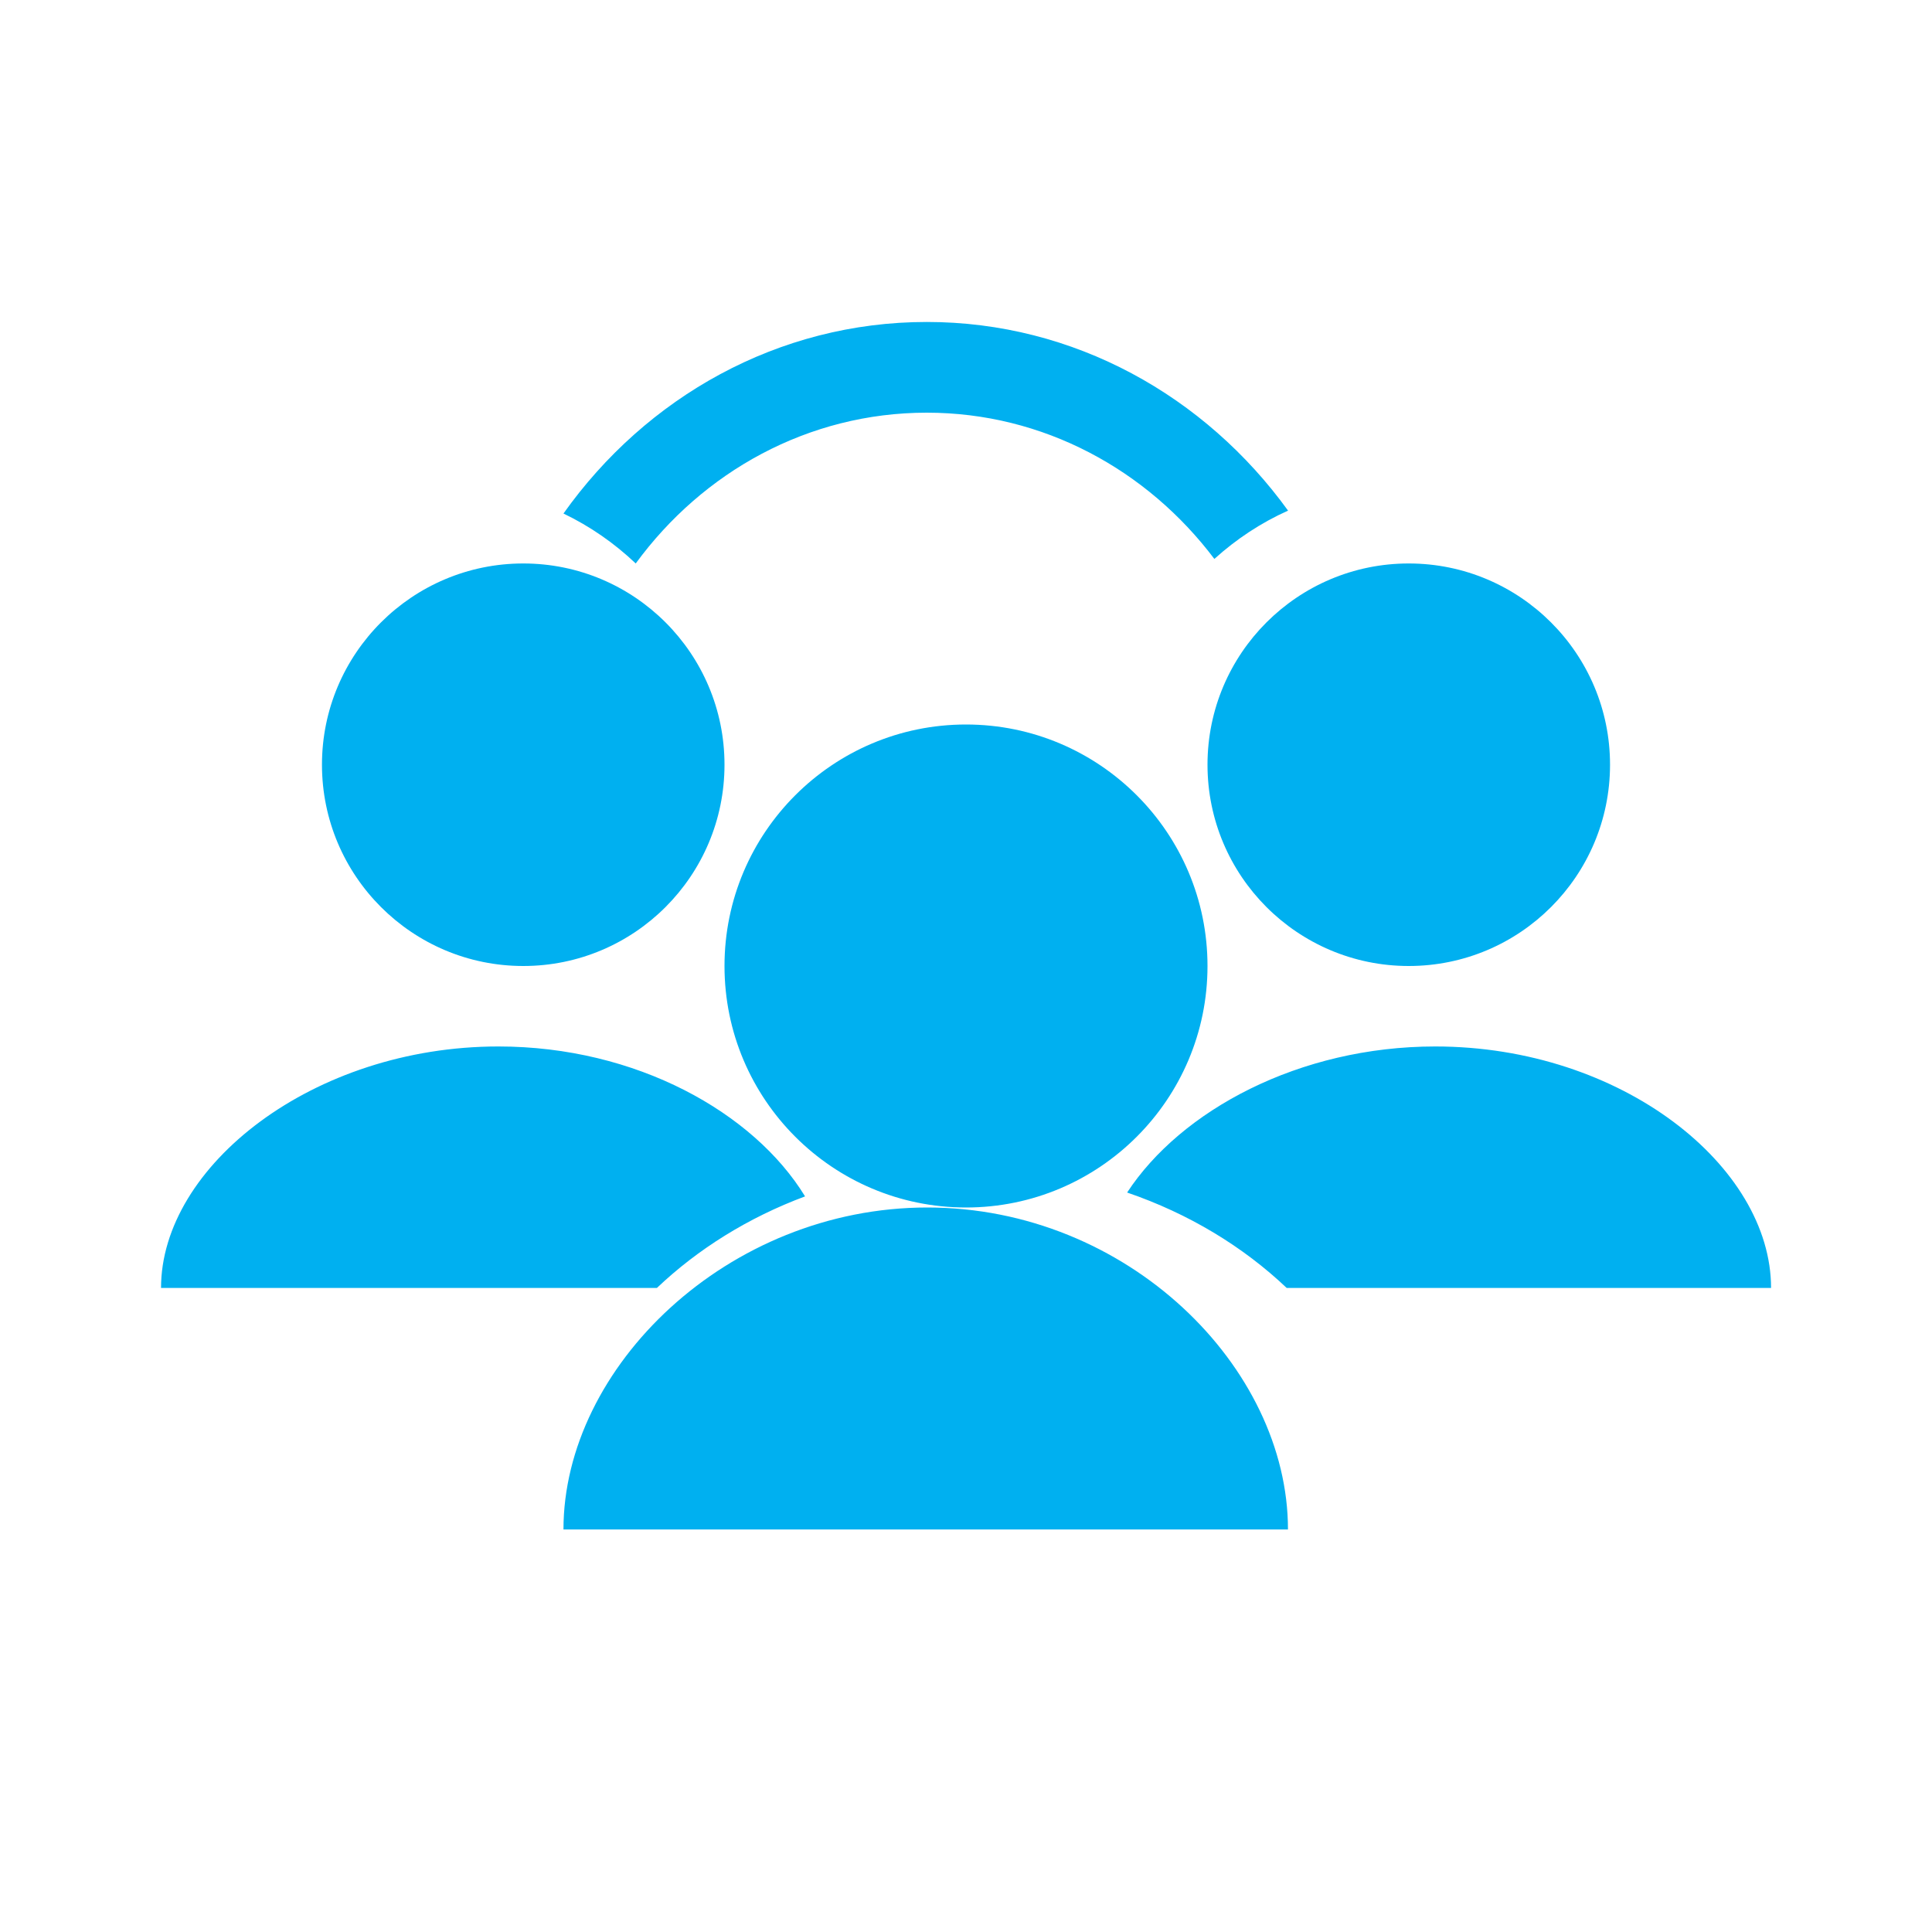
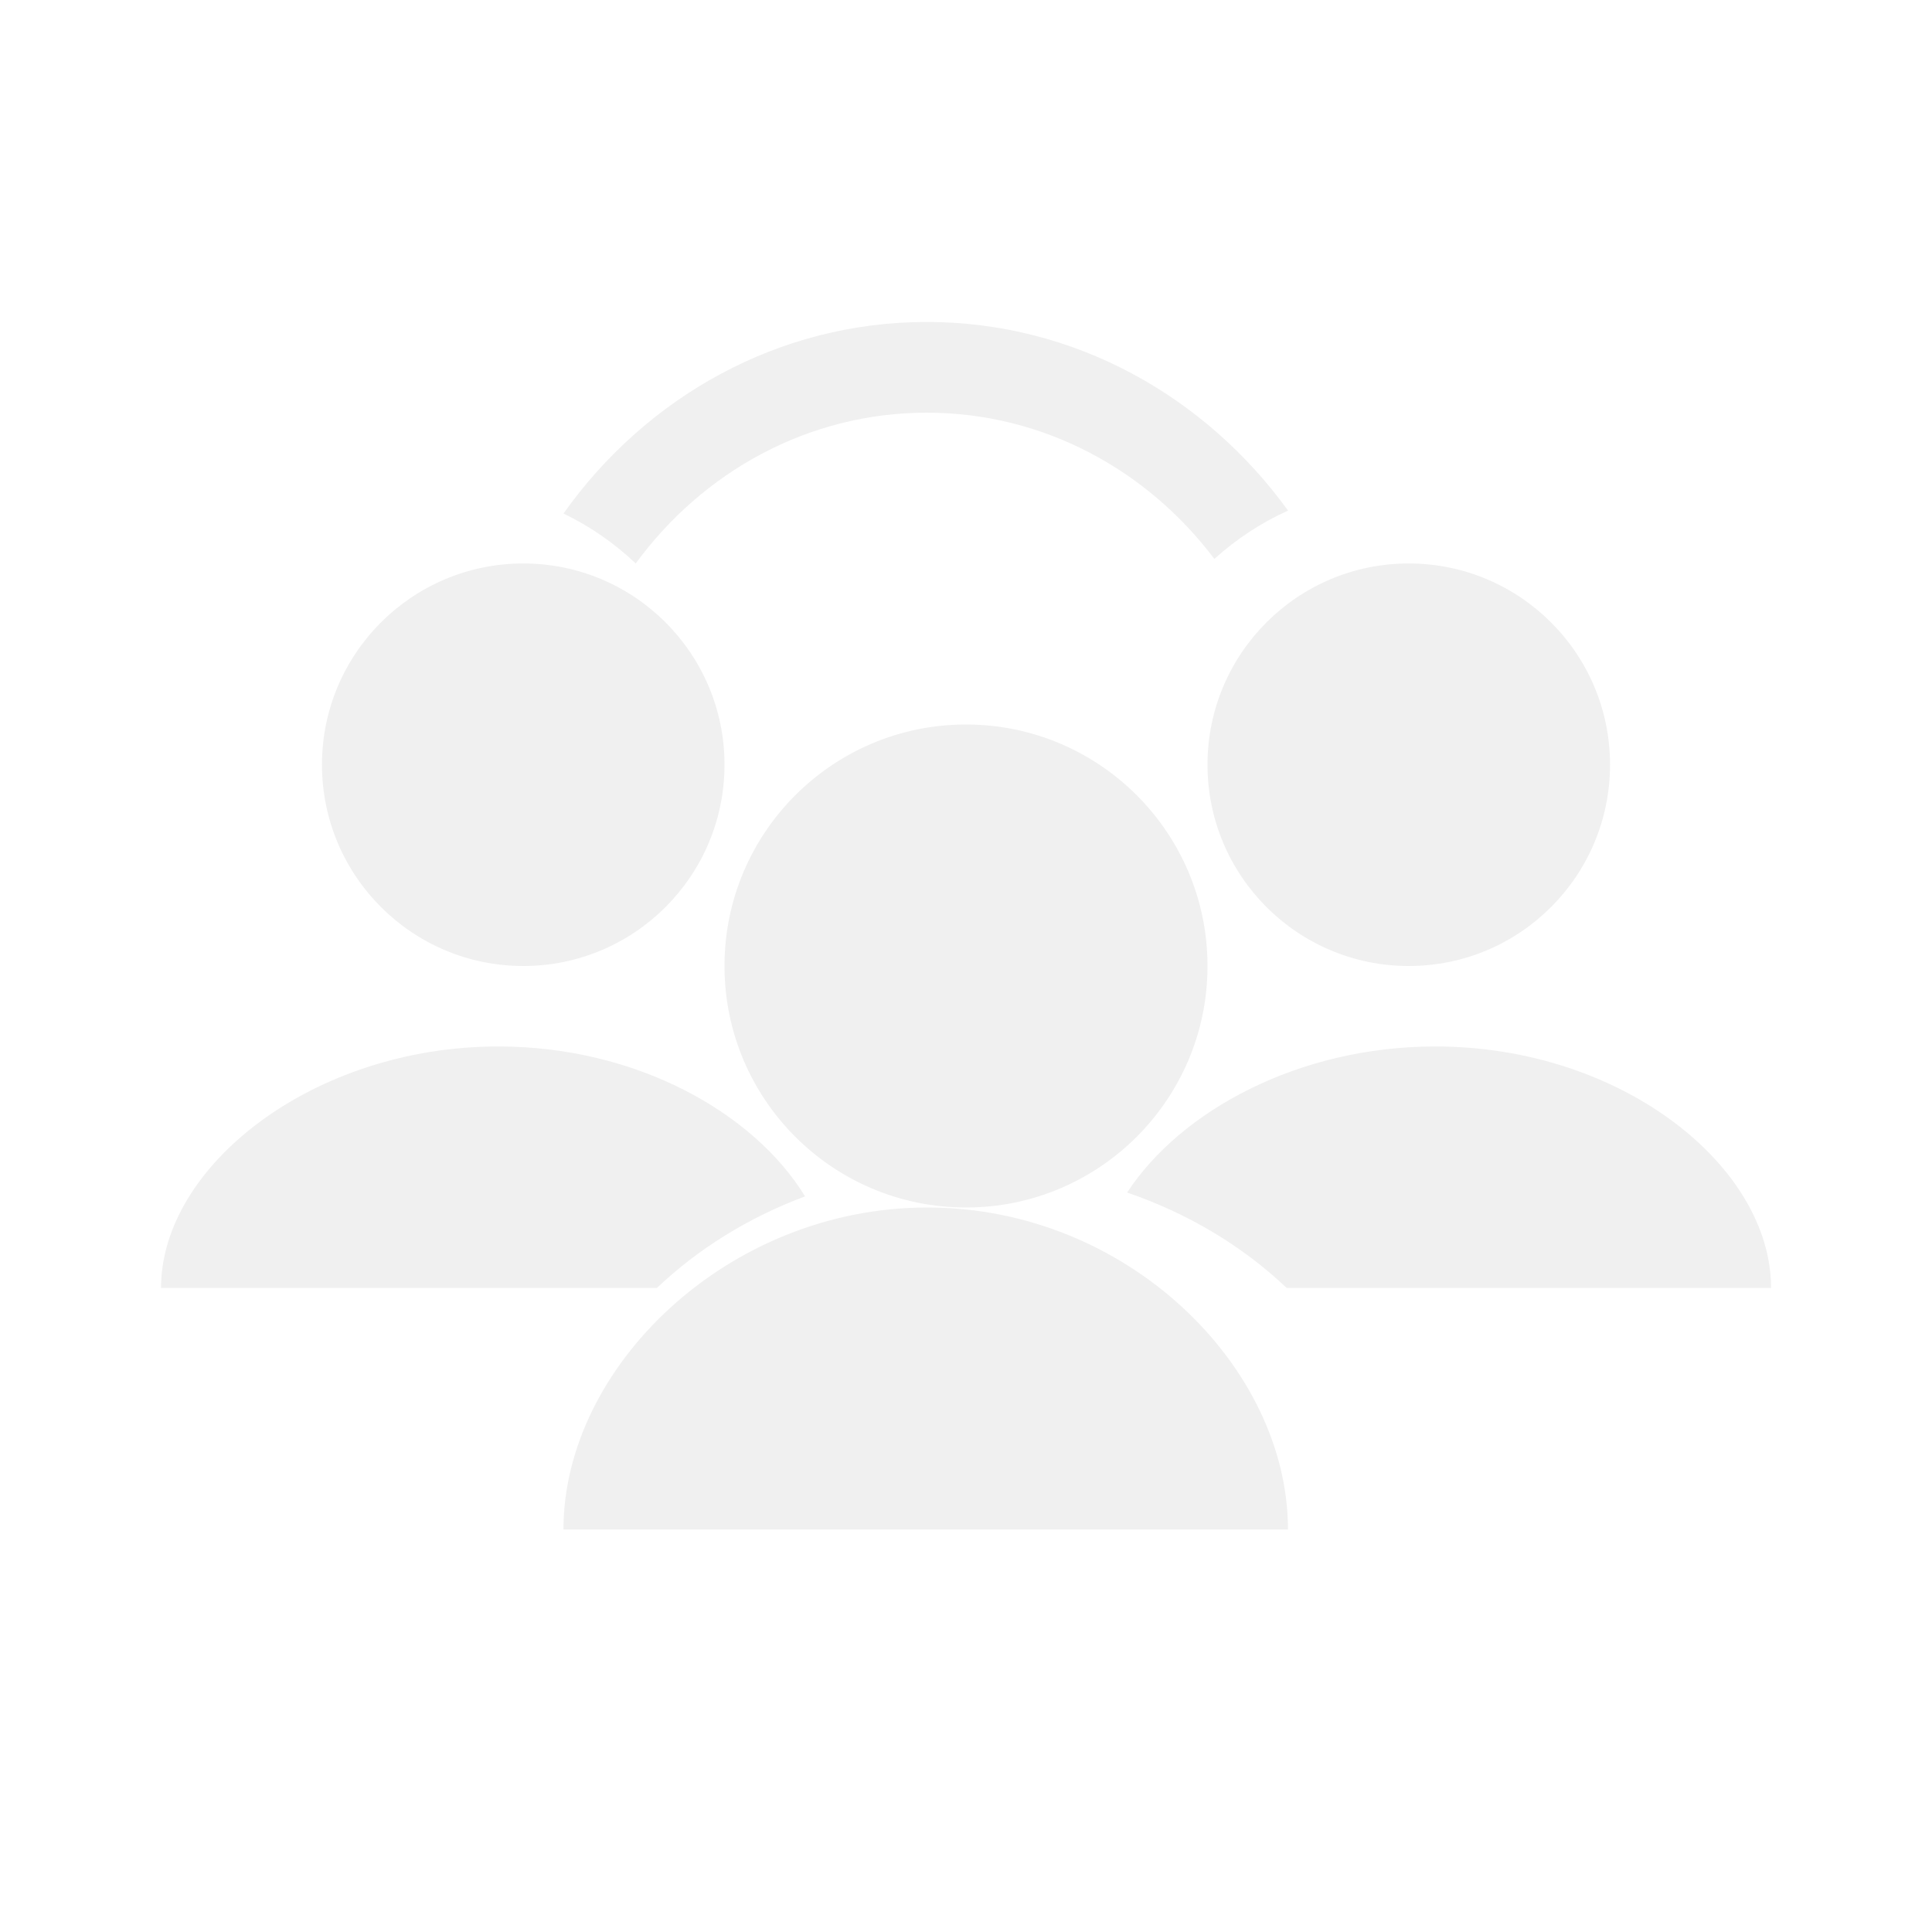
<svg xmlns="http://www.w3.org/2000/svg" width="20" height="20" viewBox="0 0 20 20">
  <g fill="none" fill-rule="evenodd">
-     <g fill="#00B0F0">
+     <g fill="#f0f0f0">
      <g>
        <g>
          <g>
            <path d="M9.6 12.5c2.072 0 3.733 1.652 3.733 3.333h-7.5c0-1.68 1.698-3.333 3.767-3.333zM5.16 10.833c1.426 0 2.643.684 3.174 1.552-.588.219-1.11.545-1.534.948H1.667c0-1.26 1.573-2.5 3.492-2.5zm9.698 0c1.93 0 3.476 1.24 3.476 2.5H13.32c-.452-.429-1.015-.77-1.652-.988.556-.849 1.78-1.512 3.19-1.512zM10 7.5c1.38 0 2.5 1.12 2.5 2.5s-1.12 2.5-2.5 2.5-2.5-1.12-2.5-2.5S8.62 7.5 10 7.5zm4.583-1.667c1.15 0 2.084.933 2.084 2.083 0 1.151-.933 2.084-2.084 2.084-1.15 0-2.083-.933-2.083-2.084 0-1.15.933-2.083 2.083-2.083zm-9.166 0c1.15 0 2.083.933 2.083 2.083C7.5 9.067 6.567 10 5.417 10c-1.15 0-2.084-.933-2.084-2.084 0-1.15.934-2.083 2.084-2.083zm4.177-2.5c1.526 0 2.882.767 3.74 1.953-.28.125-.536.295-.763.5-.695-.922-1.77-1.514-2.977-1.514-1.228 0-2.319.612-3.013 1.561-.221-.21-.473-.385-.748-.517.855-1.204 2.221-1.983 3.761-1.983z" transform="translate(-906 -263) translate(130 210) translate(776 24) translate(0 29)" />
          </g>
        </g>
      </g>
    </g>
  </g>
</svg>
